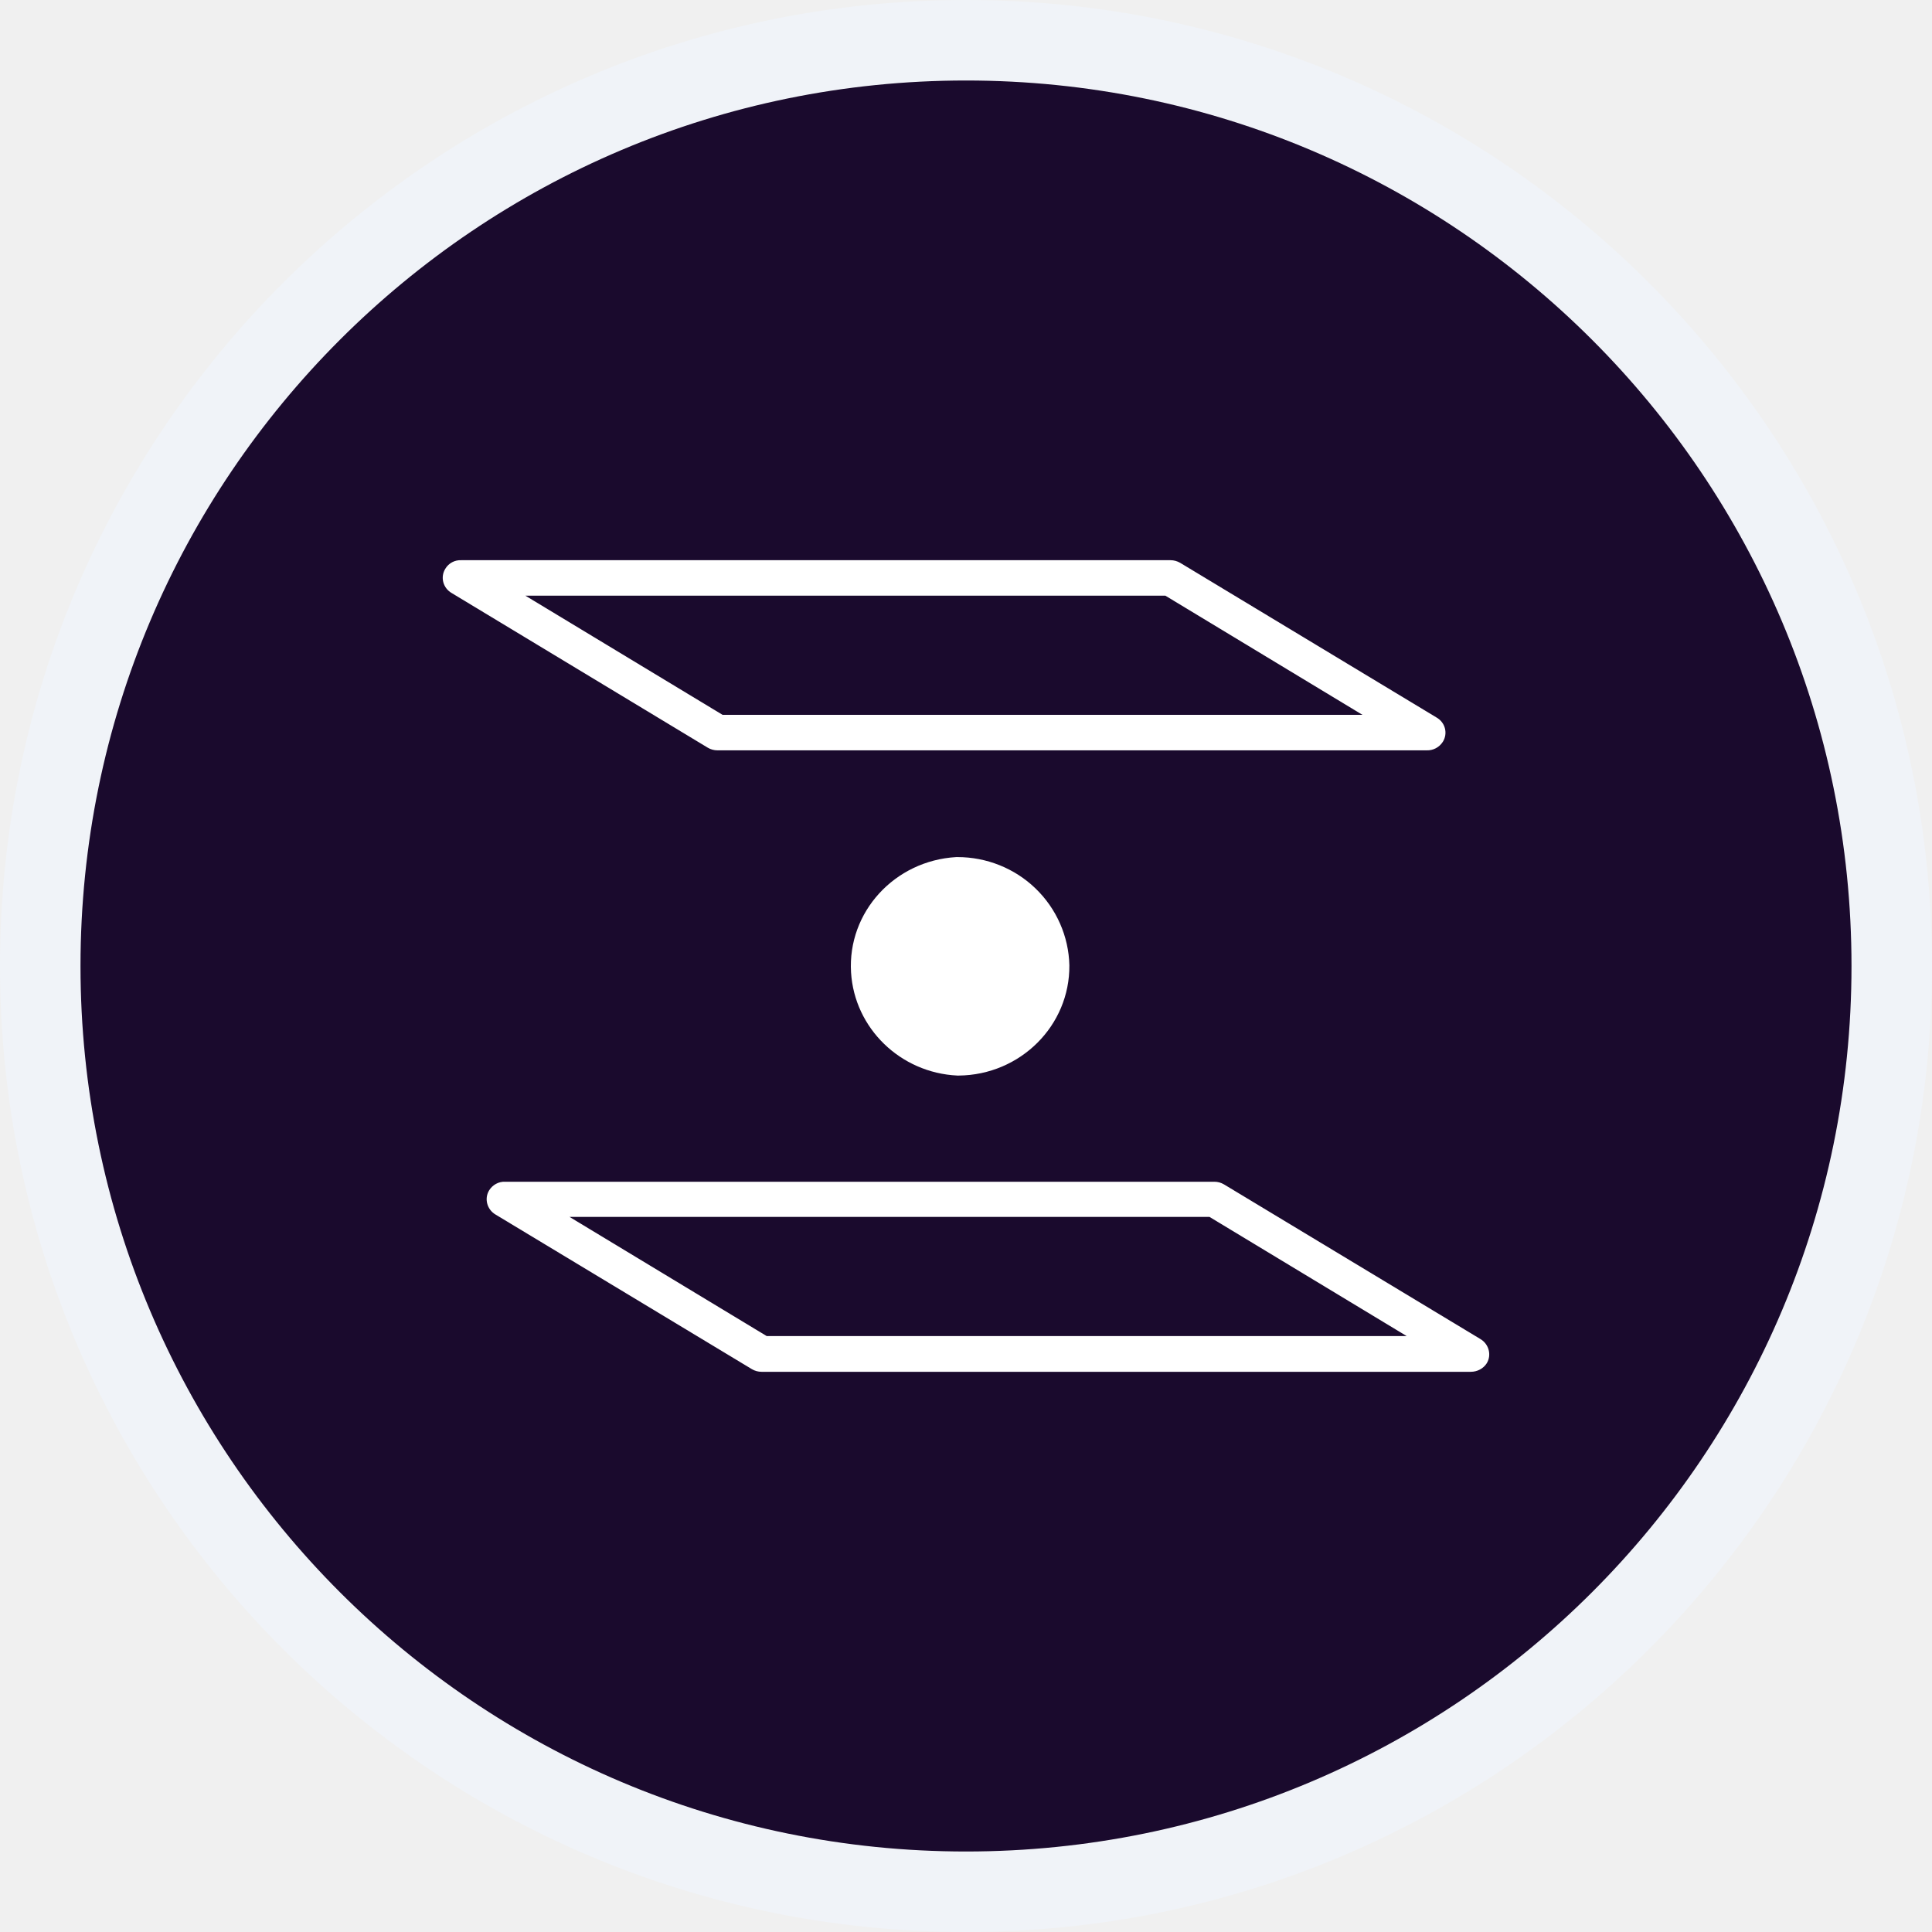
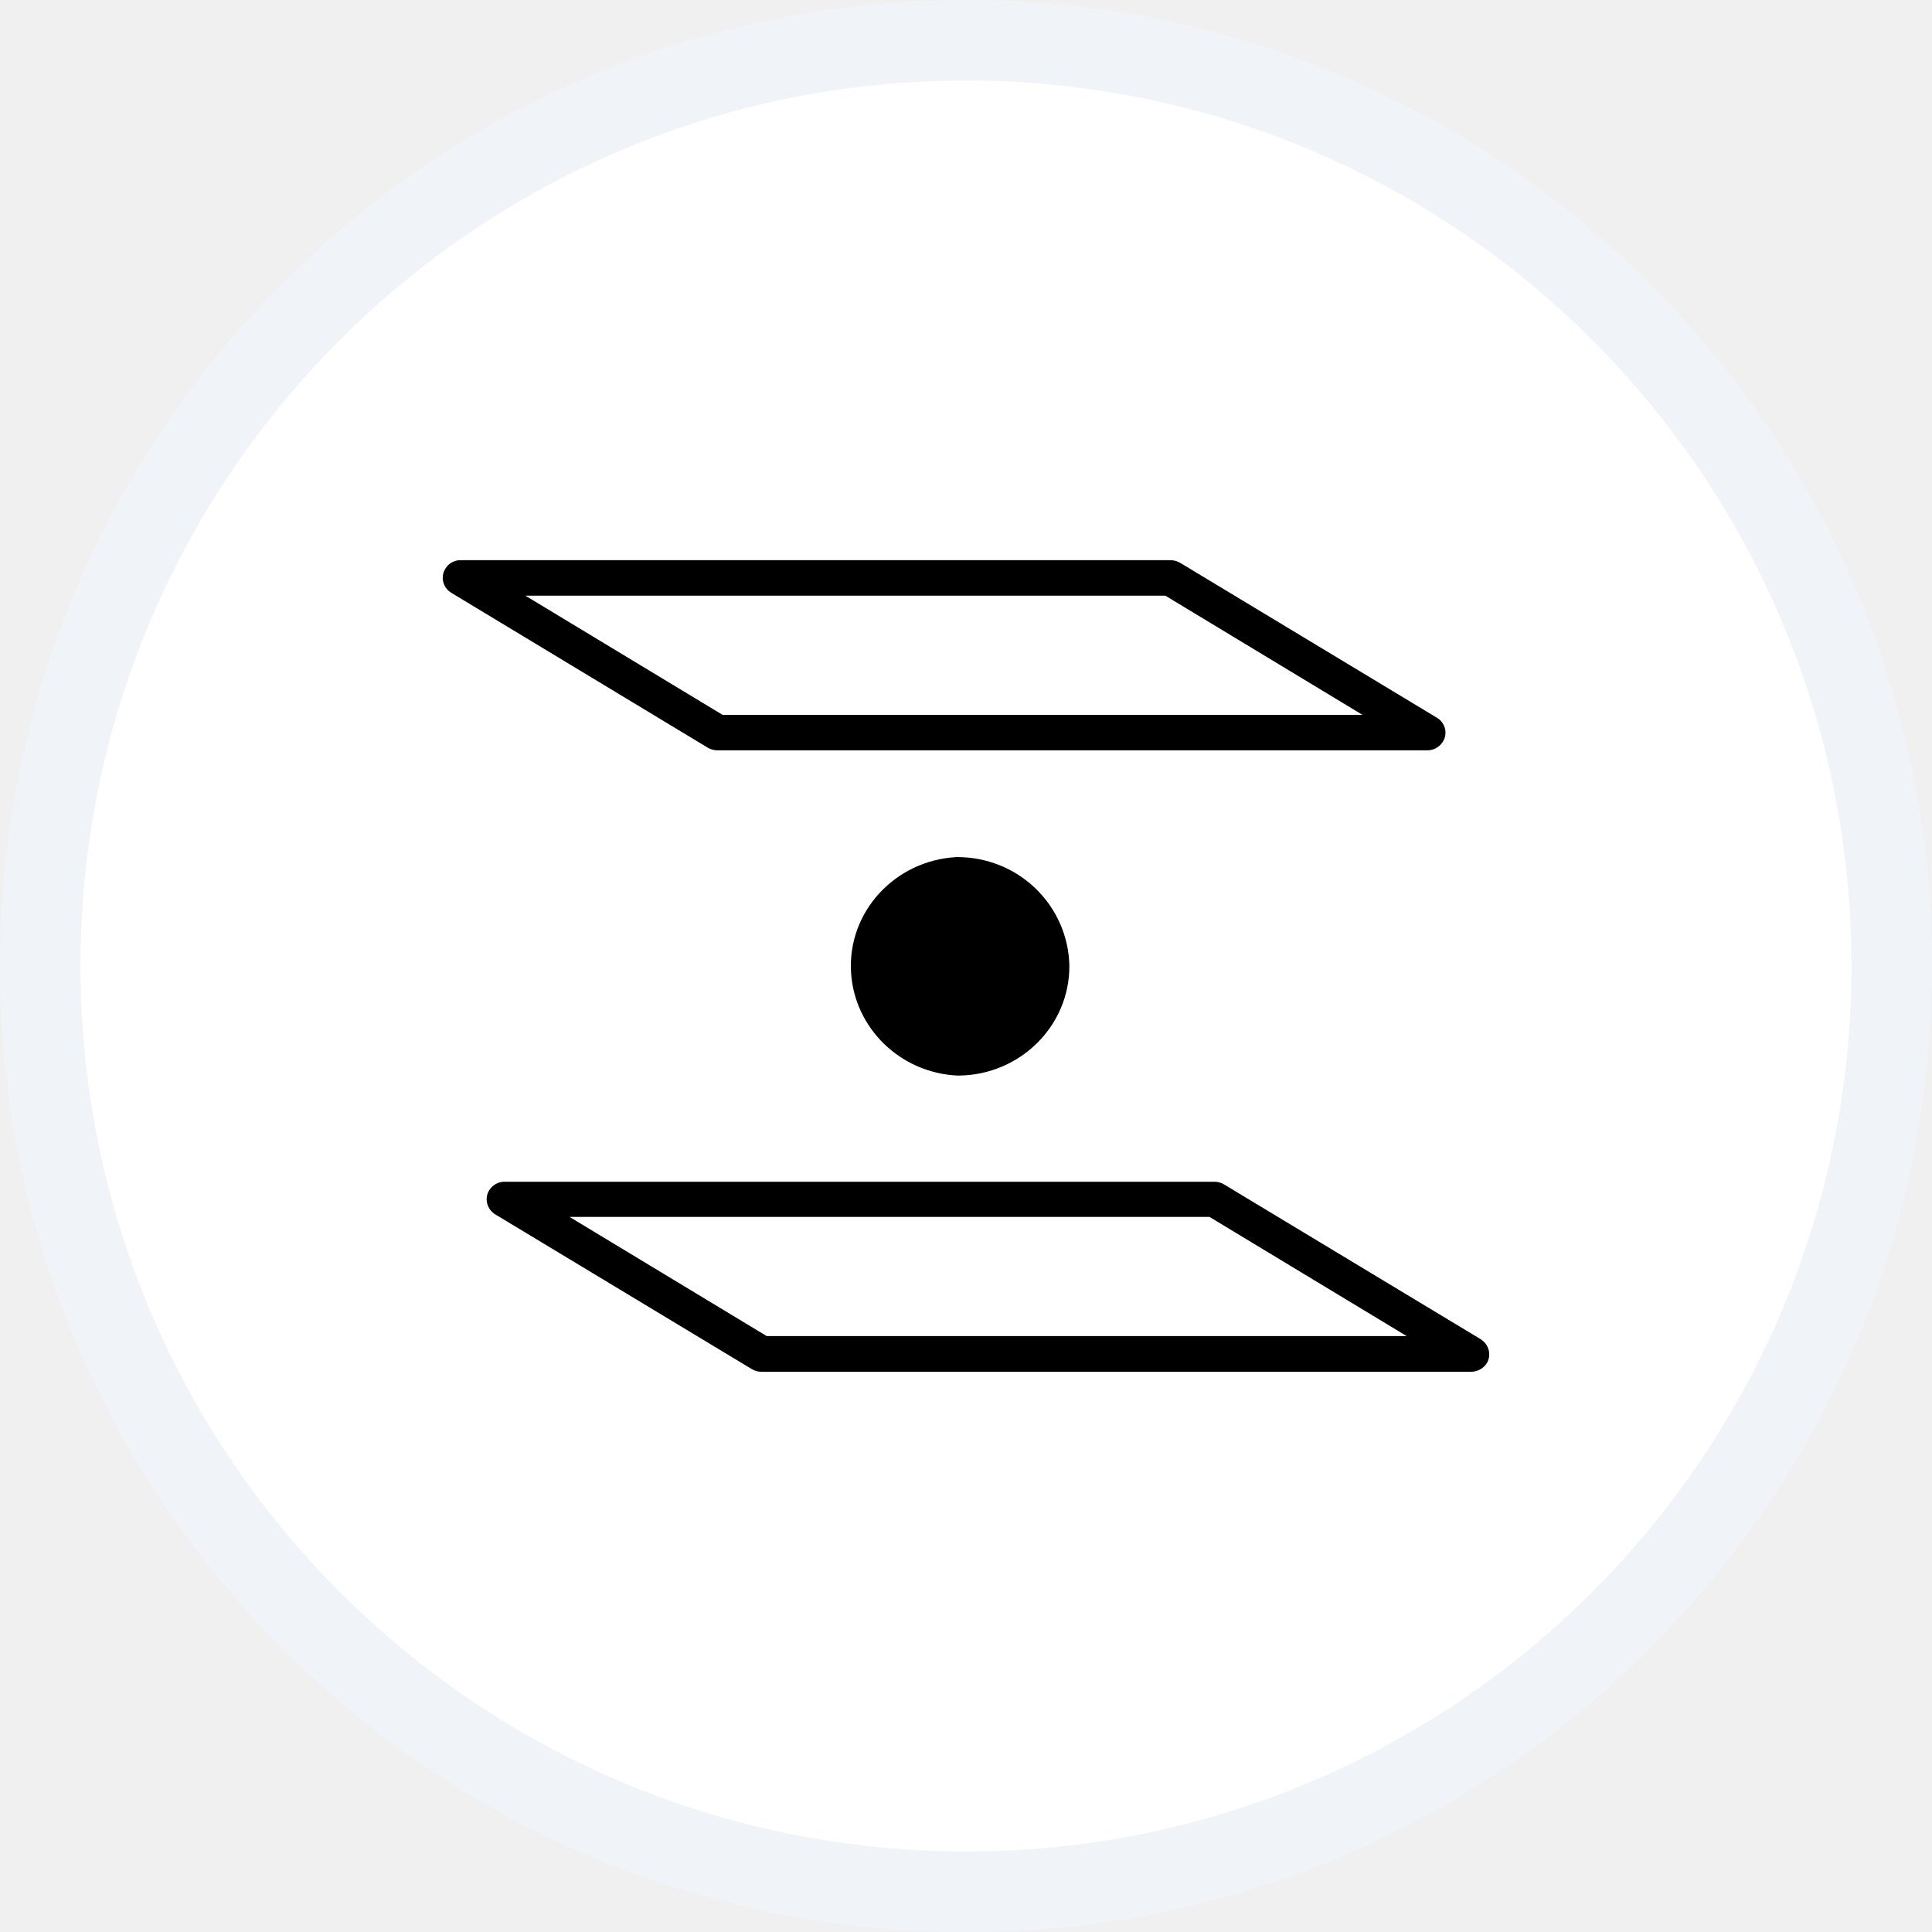
<svg xmlns="http://www.w3.org/2000/svg" width="24" height="24" viewBox="0 0 24 24" fill="none">
  <path fill-rule="evenodd" clip-rule="evenodd" d="M12 23C18.075 23 23 18.075 23 12C23 5.925 18.075 1 12 1C5.925 1 1 5.925 1 12C1 18.075 5.925 23 12 23ZM12 24C18.627 24 24 18.627 24 12C24 5.373 18.627 0 12 0C5.373 0 0 5.373 0 12C0 18.627 5.373 24 12 24Z" fill="#F0F3F8" />
-   <circle cx="12" cy="12" r="11" fill="#1A0A2D" />
-   <path d="M18.27 17.041H9.46C9.419 17.041 9.377 17.03 9.34 17.008L6.155 15.087C6.05 15.025 6.013 14.889 6.077 14.786C6.118 14.72 6.193 14.676 6.276 14.68H15.085C15.127 14.68 15.168 14.691 15.205 14.713L18.39 16.634C18.495 16.696 18.532 16.832 18.469 16.935C18.427 17.001 18.352 17.041 18.27 17.041ZM9.524 16.597H17.474L15.025 15.117H7.075L9.524 16.597Z" fill="white" />
-   <path d="M17.721 9.321H8.912C8.871 9.321 8.829 9.31 8.792 9.288L5.611 7.367C5.502 7.304 5.468 7.168 5.532 7.065C5.573 6.996 5.649 6.955 5.731 6.959H14.541C14.582 6.959 14.623 6.97 14.661 6.992L17.845 8.913C17.954 8.975 17.988 9.111 17.924 9.214C17.879 9.284 17.804 9.324 17.721 9.321ZM8.976 8.88H16.925L14.477 7.4H6.527L8.976 8.88Z" fill="white" />
-   <path d="M12.863 11.036C12.604 10.786 12.255 10.647 11.894 10.647H11.879C11.113 10.691 10.527 11.33 10.572 12.079C10.614 12.773 11.185 13.328 11.894 13.361H11.909C12.675 13.354 13.291 12.74 13.284 11.991C13.276 11.635 13.126 11.289 12.863 11.036Z" fill="white" />
+   <circle cx="12" cy="12" r="11" fill="white" />
+   <path d="M18.27 17.041H9.46C9.419 17.041 9.377 17.03 9.34 17.008L6.155 15.087C6.05 15.025 6.013 14.889 6.077 14.786C6.118 14.72 6.193 14.676 6.276 14.68H15.085C15.127 14.68 15.168 14.691 15.205 14.713L18.39 16.634C18.495 16.696 18.532 16.832 18.469 16.935C18.427 17.001 18.352 17.041 18.27 17.041ZM9.524 16.597H17.474L15.025 15.117H7.075L9.524 16.597Z" fill="black" />
+   <path d="M17.721 9.321H8.912C8.871 9.321 8.829 9.31 8.792 9.288L5.611 7.367C5.502 7.304 5.468 7.168 5.532 7.065C5.573 6.996 5.649 6.955 5.731 6.959H14.541C14.582 6.959 14.623 6.97 14.661 6.992L17.845 8.913C17.954 8.975 17.988 9.111 17.924 9.214C17.879 9.284 17.804 9.324 17.721 9.321ZM8.976 8.88H16.925L14.477 7.4H6.527L8.976 8.88Z" fill="black" />
+   <path d="M12.863 11.036C12.604 10.786 12.255 10.647 11.894 10.647H11.879C11.113 10.691 10.527 11.33 10.572 12.079C10.614 12.773 11.185 13.328 11.894 13.361H11.909C12.675 13.354 13.291 12.74 13.284 11.991C13.276 11.635 13.126 11.289 12.863 11.036Z" fill="black" />
</svg>
